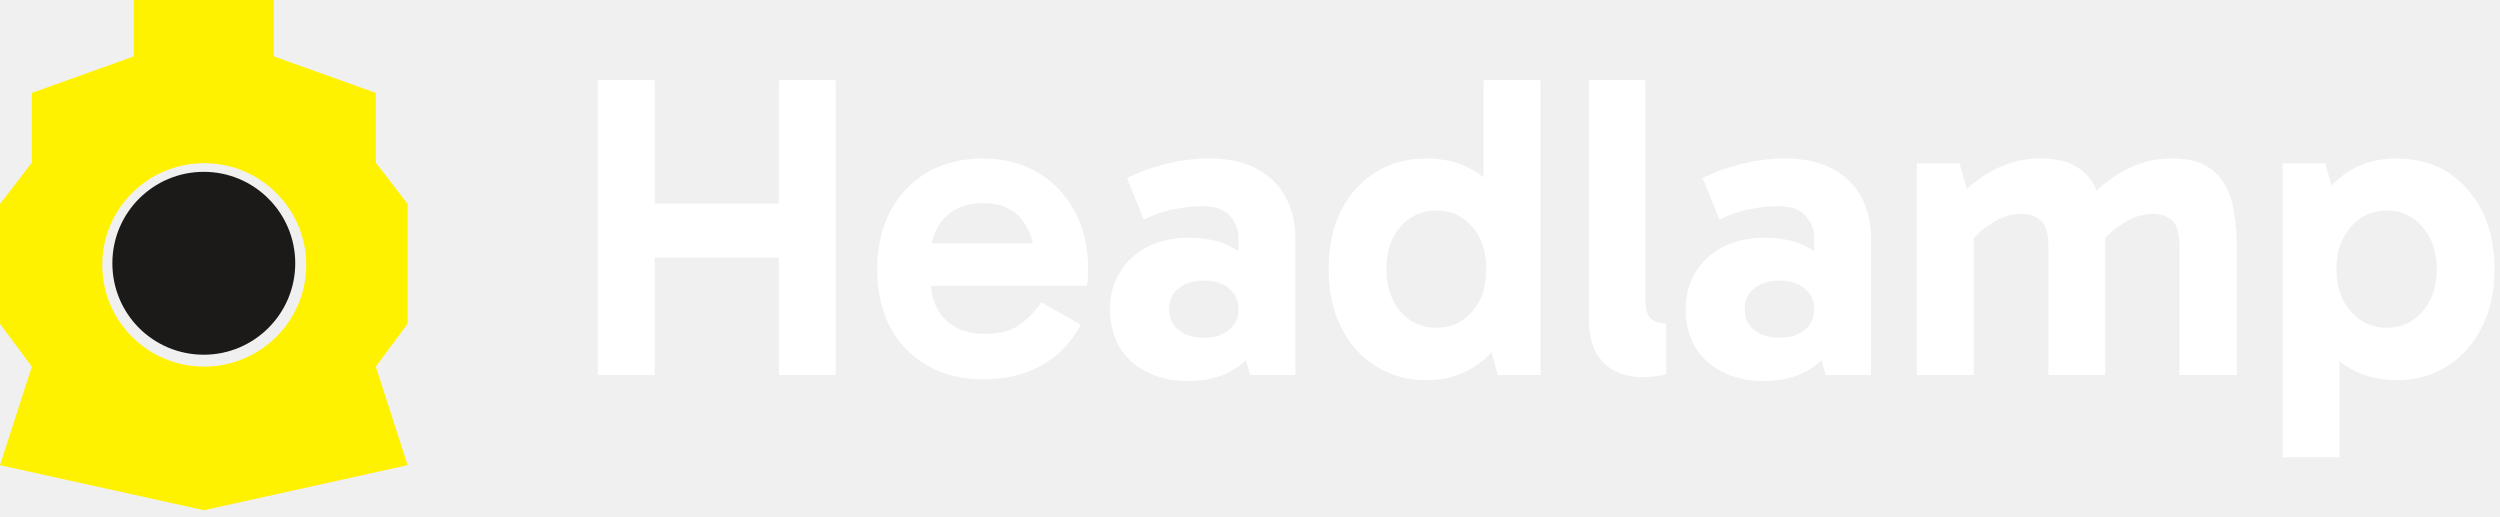
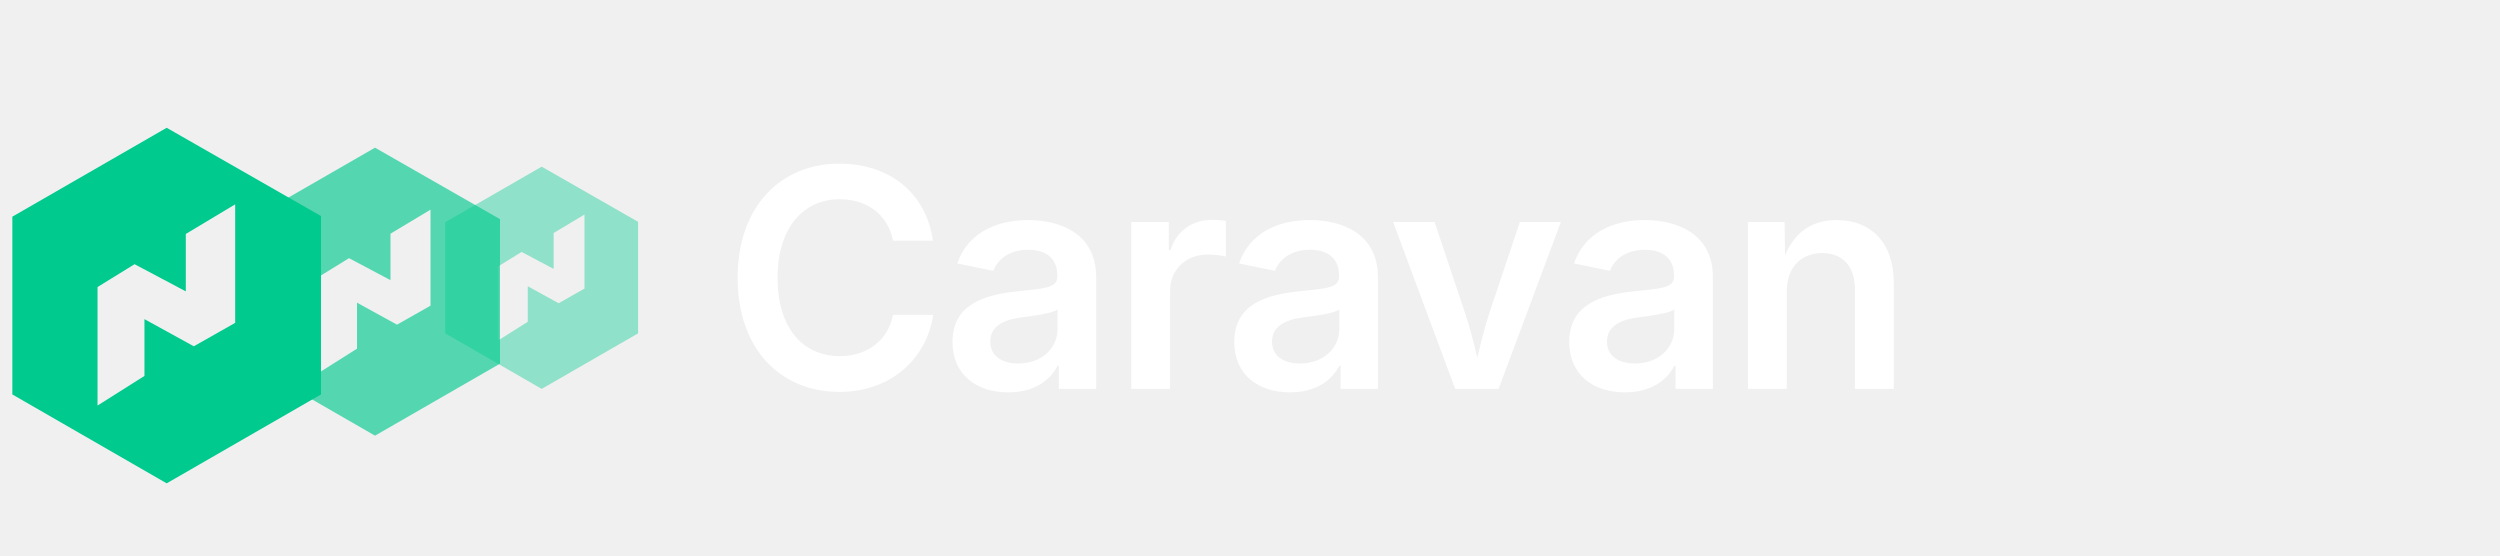
- <svg xmlns="http://www.w3.org/2000/svg" width="184" height="38" viewBox="0 0 184 38" fill="none">
-   <path d="M15 26.107C18.712 26.107 21.73 23.088 21.73 19.377C21.73 15.665 18.712 12.647 15 12.647C11.288 12.647 8.27 15.646 8.27 19.377C8.27 23.107 11.27 26.107 15 26.107Z" fill="#1B1A19" />
-   <path fill-rule="evenodd" clip-rule="evenodd" d="M30 23.833L27.659 26.981L30 34.237L15.01 37.552L0 34.237L2.341 26.981L0 23.833V15.013L2.341 11.969V6.839L9.846 4.15V0H20.153V4.15L27.659 6.839V11.969L30 15.013V23.833ZM15.031 26.981C19.17 26.981 22.536 23.624 22.536 19.495C22.536 15.367 19.17 12.01 15.031 12.01C10.892 12.01 7.526 15.346 7.526 19.495C7.526 23.645 10.871 26.981 15.031 26.981Z" fill="#FFF200" />
-   <path d="M57.323 27.599V5.899H61.508V27.599H57.323ZM44 27.599V5.899H48.185V27.599H44ZM46.716 18.964V14.981H58.696V18.964H46.716Z" fill="#FFFFFF" />
-   <path d="M72.326 27.918C70.76 27.918 69.418 27.567 68.236 26.898C67.086 26.229 66.159 25.305 65.52 24.094C64.882 22.883 64.562 21.449 64.562 19.824C64.562 18.199 64.882 16.797 65.52 15.554C66.159 14.343 67.086 13.387 68.236 12.686C69.418 12.017 70.76 11.667 72.326 11.667C73.891 11.667 75.265 12.017 76.415 12.718C77.597 13.419 78.492 14.407 79.131 15.618C79.77 16.829 80.089 18.231 80.089 19.792C80.089 20.047 80.089 20.27 80.057 20.493C80.057 20.716 80.025 20.876 79.993 21.035H67.981V17.912H76.83L76.191 19.41C76.191 18.103 75.872 17.02 75.233 16.192C74.594 15.363 73.635 14.949 72.326 14.949C71.175 14.949 70.249 15.299 69.546 16C68.843 16.733 68.492 17.689 68.492 18.868V20.557C68.492 21.8 68.843 22.788 69.578 23.52C70.281 24.221 71.239 24.572 72.485 24.572C73.572 24.572 74.434 24.349 75.041 23.903C75.648 23.457 76.191 22.915 76.639 22.246L79.546 23.903C78.843 25.209 77.885 26.197 76.703 26.866C75.489 27.567 74.019 27.918 72.326 27.918Z" fill="#FFFFFF" />
-   <path d="M87.446 28.045C86.295 28.045 85.273 27.822 84.41 27.376C83.548 26.962 82.877 26.325 82.398 25.56C81.95 24.763 81.695 23.839 81.695 22.756C81.695 21.704 81.95 20.78 82.462 19.983C82.941 19.187 83.644 18.581 84.506 18.135C85.369 17.721 86.359 17.498 87.478 17.498C89.011 17.498 90.225 17.817 91.184 18.518C92.11 19.219 92.749 20.206 93.1 21.481L91.152 21.226V17.466C91.152 16.861 90.928 16.351 90.513 15.873C90.097 15.395 89.394 15.172 88.436 15.172C87.861 15.172 87.19 15.236 86.455 15.395C85.72 15.522 84.954 15.777 84.187 16.16L82.941 13.101C83.867 12.655 84.826 12.304 85.88 12.049C86.903 11.794 87.925 11.667 88.979 11.667C90.417 11.667 91.567 11.922 92.525 12.431C93.452 12.941 94.187 13.642 94.634 14.535C95.113 15.427 95.337 16.447 95.337 17.594V27.599H92.014L91.12 24.636L93.1 24.062C92.717 25.337 92.078 26.293 91.12 26.994C90.129 27.695 88.915 28.045 87.446 28.045ZM88.596 24.859C89.362 24.859 90.001 24.668 90.449 24.285C90.928 23.903 91.152 23.393 91.152 22.756C91.152 22.118 90.928 21.609 90.449 21.226C90.001 20.844 89.362 20.653 88.596 20.653C87.829 20.653 87.19 20.844 86.743 21.226C86.263 21.609 86.04 22.118 86.04 22.756C86.04 23.393 86.263 23.903 86.743 24.285C87.19 24.668 87.829 24.859 88.596 24.859Z" fill="#FFFFFF" />
-   <path d="M104.975 27.982C103.57 27.982 102.324 27.631 101.237 26.93C100.119 26.229 99.288 25.273 98.681 24.03C98.074 22.819 97.787 21.385 97.787 19.792C97.787 18.199 98.074 16.765 98.681 15.554C99.288 14.312 100.151 13.355 101.237 12.686C102.324 11.985 103.57 11.667 105.007 11.667C106.381 11.667 107.563 11.985 108.586 12.623C109.608 13.26 110.407 14.184 110.982 15.395C111.557 16.606 111.844 18.072 111.844 19.792C111.844 21.449 111.557 22.883 110.982 24.126C110.407 25.337 109.608 26.293 108.554 26.962C107.531 27.631 106.349 27.982 104.975 27.982ZM105.71 24.126C106.796 24.126 107.691 23.712 108.362 22.915C109.065 22.118 109.384 21.099 109.384 19.824C109.384 18.518 109.065 17.498 108.362 16.701C107.691 15.905 106.796 15.491 105.71 15.491C104.624 15.491 103.761 15.905 103.058 16.701C102.387 17.498 102.036 18.518 102.036 19.792C102.036 21.067 102.387 22.118 103.058 22.915C103.761 23.712 104.624 24.126 105.71 24.126ZM110.247 27.599L109.193 23.903H109.48V16.096H109.193V5.899H113.378V27.599H110.247Z" fill="#FFFFFF" />
-   <path d="M120.815 27.758C120.112 27.758 119.473 27.599 118.866 27.312C118.291 27.026 117.812 26.547 117.461 25.942C117.109 25.305 116.949 24.508 116.949 23.488V5.899H121.103V22.023C121.103 22.756 121.231 23.265 121.55 23.488C121.838 23.712 122.221 23.807 122.636 23.807V27.535C122.413 27.599 122.125 27.663 121.806 27.695C121.454 27.727 121.135 27.758 120.815 27.758Z" fill="#FFFFFF" />
-   <path d="M129.815 28.045C128.665 28.045 127.643 27.822 126.78 27.376C125.917 26.962 125.247 26.325 124.767 25.56C124.32 24.763 124.064 23.839 124.064 22.756C124.064 21.704 124.32 20.78 124.831 19.983C125.31 19.187 126.013 18.581 126.876 18.135C127.739 17.721 128.729 17.498 129.847 17.498C131.381 17.498 132.595 17.817 133.553 18.518C134.48 19.219 135.119 20.206 135.47 21.481L133.521 21.226V17.466C133.521 16.861 133.298 16.351 132.882 15.873C132.467 15.395 131.764 15.172 130.806 15.172C130.231 15.172 129.56 15.236 128.825 15.395C128.09 15.522 127.323 15.777 126.556 16.16L125.31 13.101C126.237 12.655 127.195 12.304 128.25 12.049C129.272 11.794 130.294 11.667 131.349 11.667C132.786 11.667 133.937 11.922 134.895 12.431C135.822 12.941 136.556 13.642 137.004 14.535C137.483 15.427 137.707 16.447 137.707 17.594V27.599H134.384L133.489 24.636L135.47 24.062C135.087 25.337 134.448 26.293 133.489 26.994C132.499 27.695 131.285 28.045 129.815 28.045ZM130.965 24.859C131.732 24.859 132.371 24.668 132.818 24.285C133.298 23.903 133.521 23.393 133.521 22.756C133.521 22.118 133.298 21.609 132.818 21.226C132.371 20.844 131.732 20.653 130.965 20.653C130.199 20.653 129.56 20.844 129.112 21.226C128.633 21.609 128.409 22.118 128.409 22.756C128.409 23.393 128.633 23.903 129.112 24.285C129.56 24.668 130.199 24.859 130.965 24.859Z" fill="#FFFFFF" />
-   <path d="M141.083 27.599V12.017H144.214L145.077 14.981L143.735 14.949C144.278 14.312 144.885 13.738 145.556 13.26C146.227 12.75 146.93 12.368 147.728 12.081C148.495 11.794 149.326 11.667 150.156 11.667C151.211 11.667 152.073 11.826 152.712 12.208C153.351 12.559 153.831 13.069 154.15 13.674C154.438 14.28 154.661 14.981 154.789 15.745C154.885 16.542 154.949 17.339 154.949 18.167V27.599H150.763V18.135C150.763 17.179 150.572 16.542 150.188 16.223C149.805 15.905 149.358 15.745 148.815 15.745C148.048 15.745 147.281 15.969 146.578 16.447C145.843 16.893 145.236 17.466 144.757 18.167L144.214 16H145.268V27.599H141.083ZM160.412 27.599V18.135C160.412 17.179 160.22 16.542 159.869 16.223C159.485 15.905 159.038 15.745 158.495 15.745C157.728 15.745 156.962 15.969 156.259 16.447C155.524 16.893 154.917 17.466 154.438 18.167L153.415 14.949C153.958 14.312 154.565 13.738 155.236 13.26C155.907 12.75 156.61 12.368 157.409 12.081C158.176 11.794 158.974 11.667 159.837 11.667C160.891 11.667 161.722 11.826 162.361 12.208C163 12.559 163.479 13.069 163.799 13.674C164.118 14.28 164.342 14.981 164.438 15.745C164.565 16.542 164.629 17.339 164.629 18.167V27.599H160.412Z" fill="#FFFFFF" />
-   <path d="M176.375 27.982C175.001 27.982 173.787 27.631 172.765 26.994C171.742 26.356 170.944 25.432 170.401 24.221C169.825 23.011 169.538 21.545 169.538 19.824C169.538 18.167 169.825 16.701 170.401 15.491C170.976 14.28 171.774 13.324 172.797 12.655C173.819 11.985 175.033 11.667 176.407 11.667C177.845 11.667 179.091 12.017 180.177 12.686C181.231 13.387 182.094 14.343 182.701 15.554C183.308 16.797 183.595 18.199 183.595 19.824C183.595 21.417 183.308 22.851 182.669 24.062C182.062 25.305 181.231 26.261 180.145 26.93C179.059 27.631 177.813 27.982 176.375 27.982ZM168.004 33.653V12.017H171.135L172.19 15.714H171.87V23.52H172.19V33.653H168.004ZM175.672 24.126C176.726 24.126 177.621 23.712 178.292 22.915C178.995 22.118 179.346 21.099 179.346 19.824C179.346 18.549 178.995 17.498 178.292 16.701C177.621 15.905 176.726 15.491 175.672 15.491C174.586 15.491 173.723 15.905 173.02 16.701C172.317 17.498 171.966 18.518 171.966 19.824C171.966 21.099 172.317 22.118 173.02 22.915C173.723 23.712 174.586 24.126 175.672 24.126Z" fill="#FFFFFF" />
+ <svg xmlns="http://www.w3.org/2000/svg" width="180" height="40" viewBox="0 0 180 40">
+   <defs>
+     <style>
+       .nomad-1 { fill: #00ca8e; }
+       .nomad-2 { fill: #00ca8e; opacity: 0.65; }
+       .nomad-3 { fill: #00ca8e; opacity: 0.4; }
+       .text { fill: #ffffff; font-family: 'Inter', 'SF Pro Display', -apple-system, sans-serif; font-weight: 600; font-size: 22px; letter-spacing: -0.02em; }
+     </style>
+     <symbol id="nomad" viewBox="0 0 50 72">
+       <path d="M25,7.2L0,21.6v28.8l25,14.4,25-14.4v-28.9L25,7.2ZM36.1,38.8l-6.7,3.8-8-4.4v9.2l-7.6,4.8v-19.2l6-3.7,8.3,4.4v-9.3l8-4.8v19.2Z" />
+     </symbol>
+   </defs>
+   <g transform="translate(0, 2)">
+     <use href="#nomad" class="nomad-1" x="0" y="4" width="24" height="32" />
+     <use href="#nomad" class="nomad-2" x="18" y="6" width="18" height="26" />
+     <use href="#nomad" class="nomad-3" x="32" y="8" width="14" height="20" />
+   </g>
+   <text class="text" x="52" y="28">Caravan</text>
</svg>
